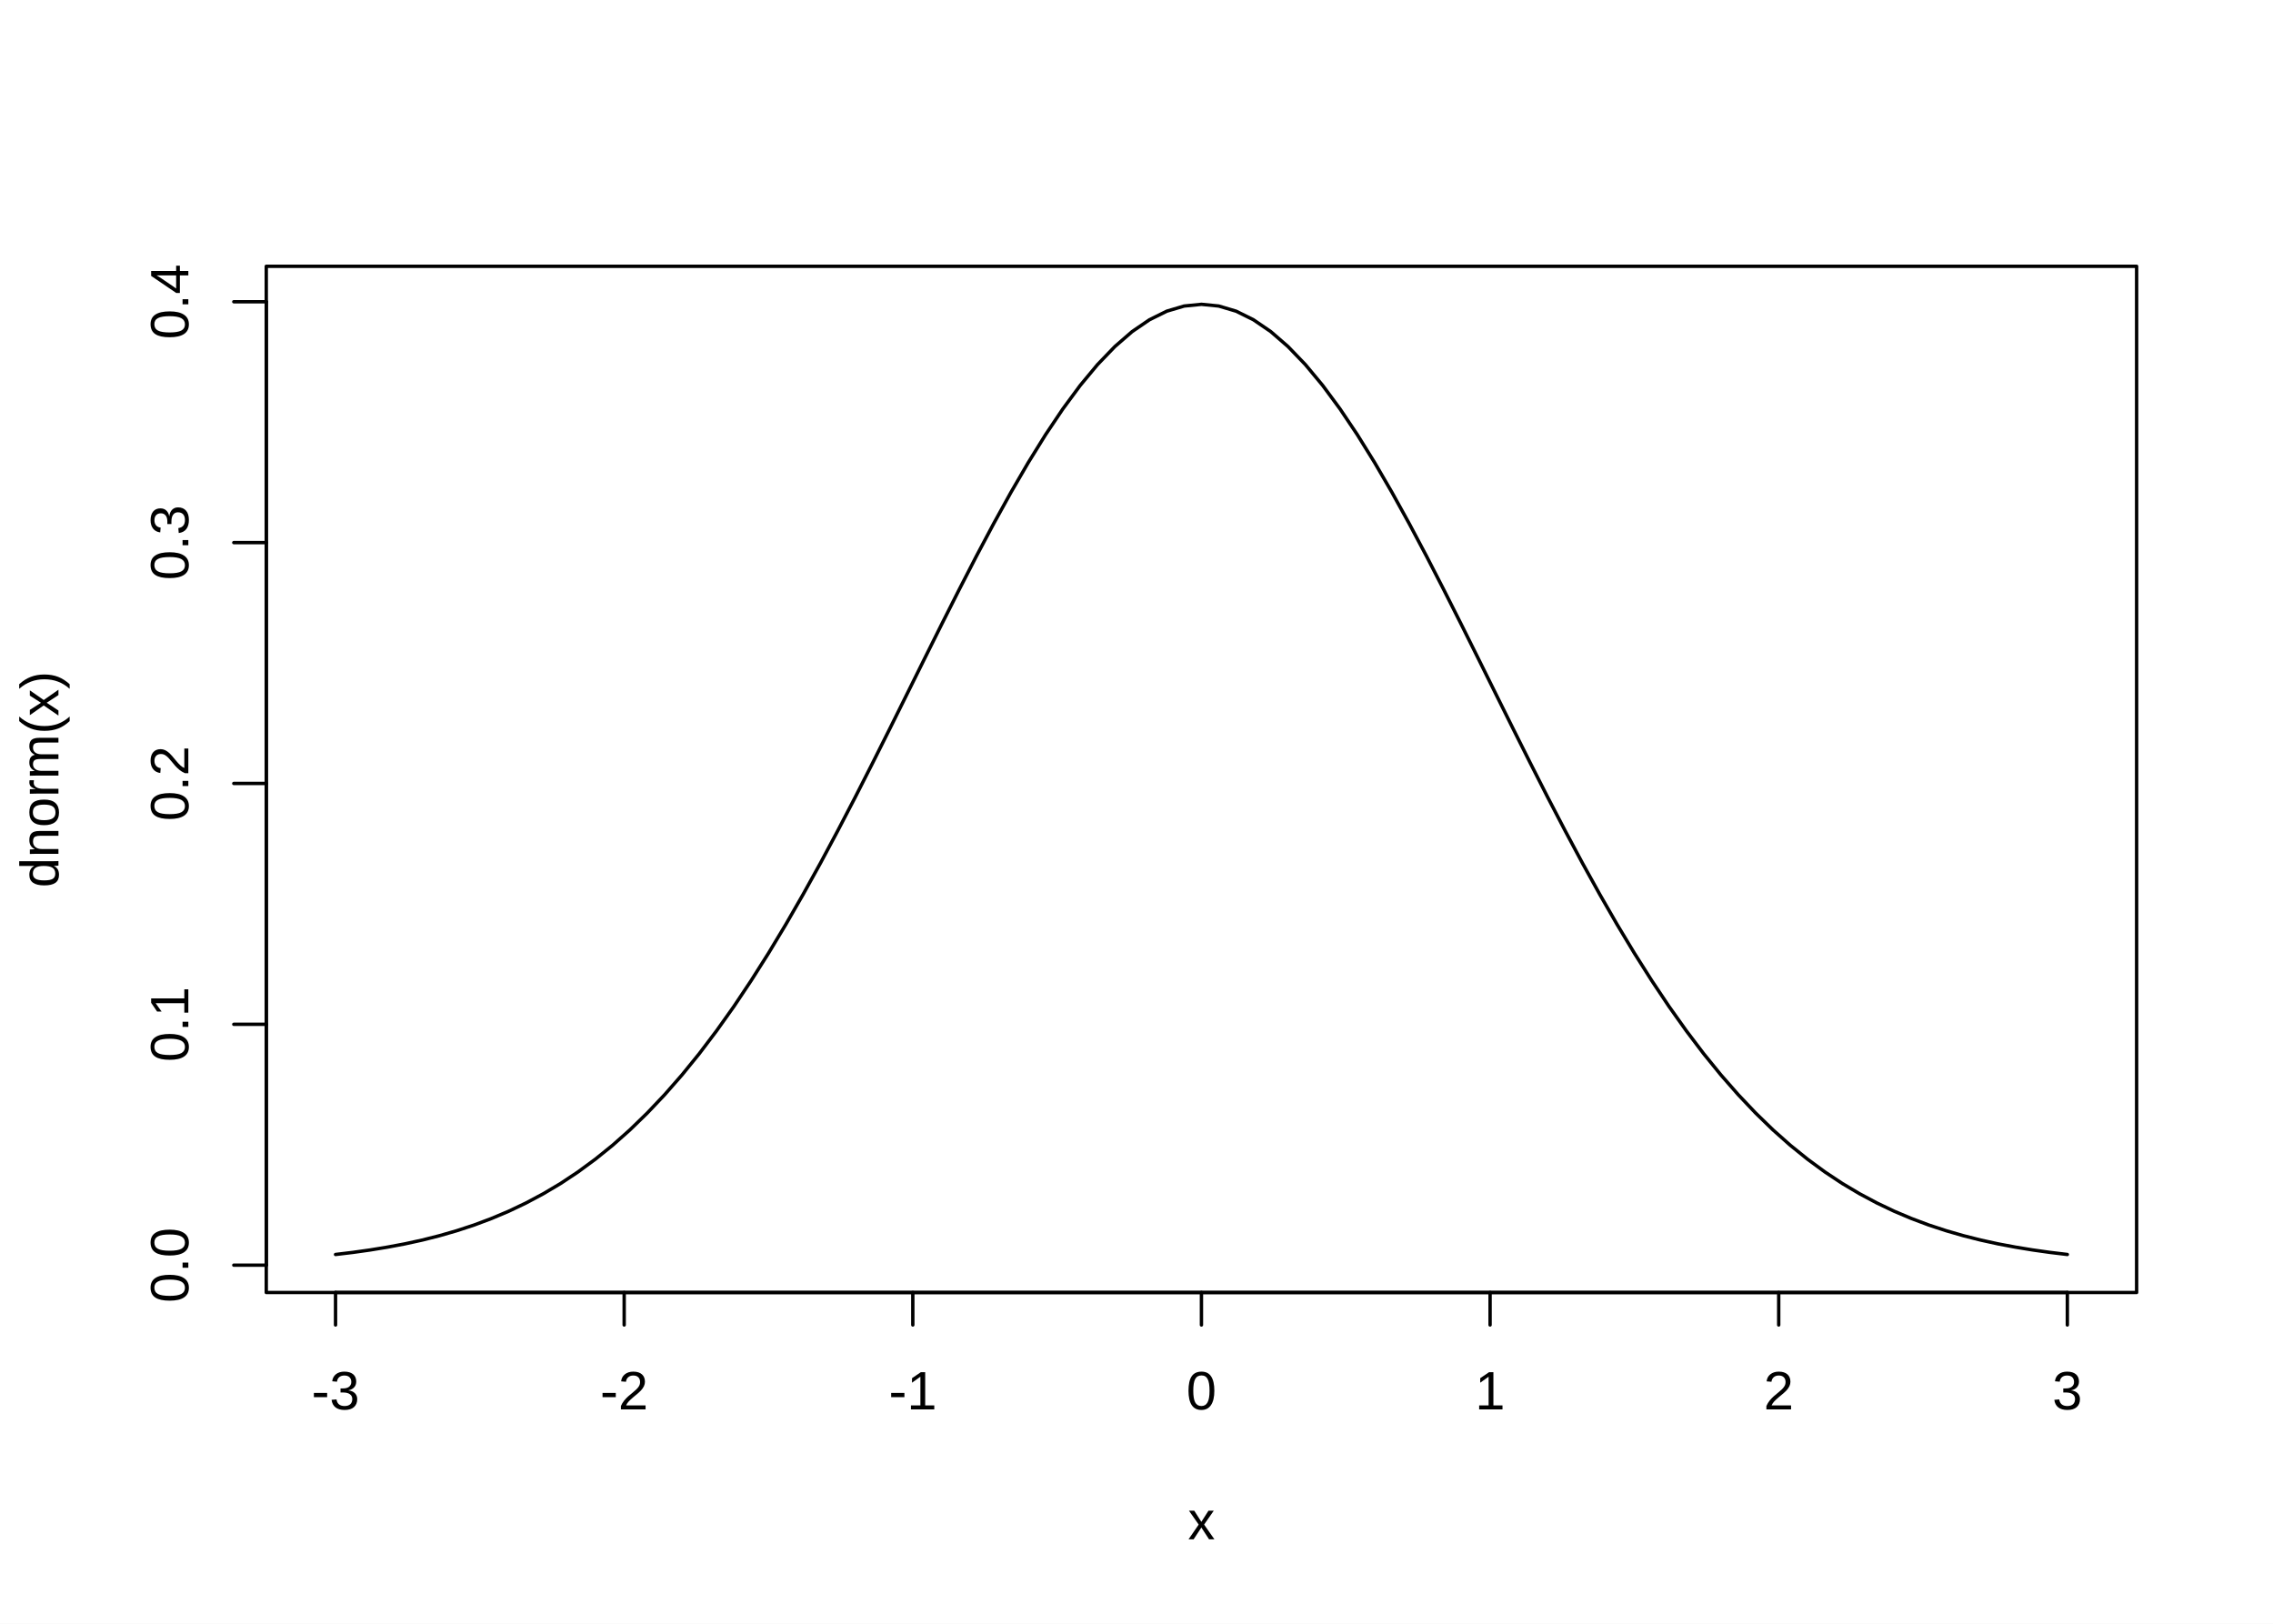
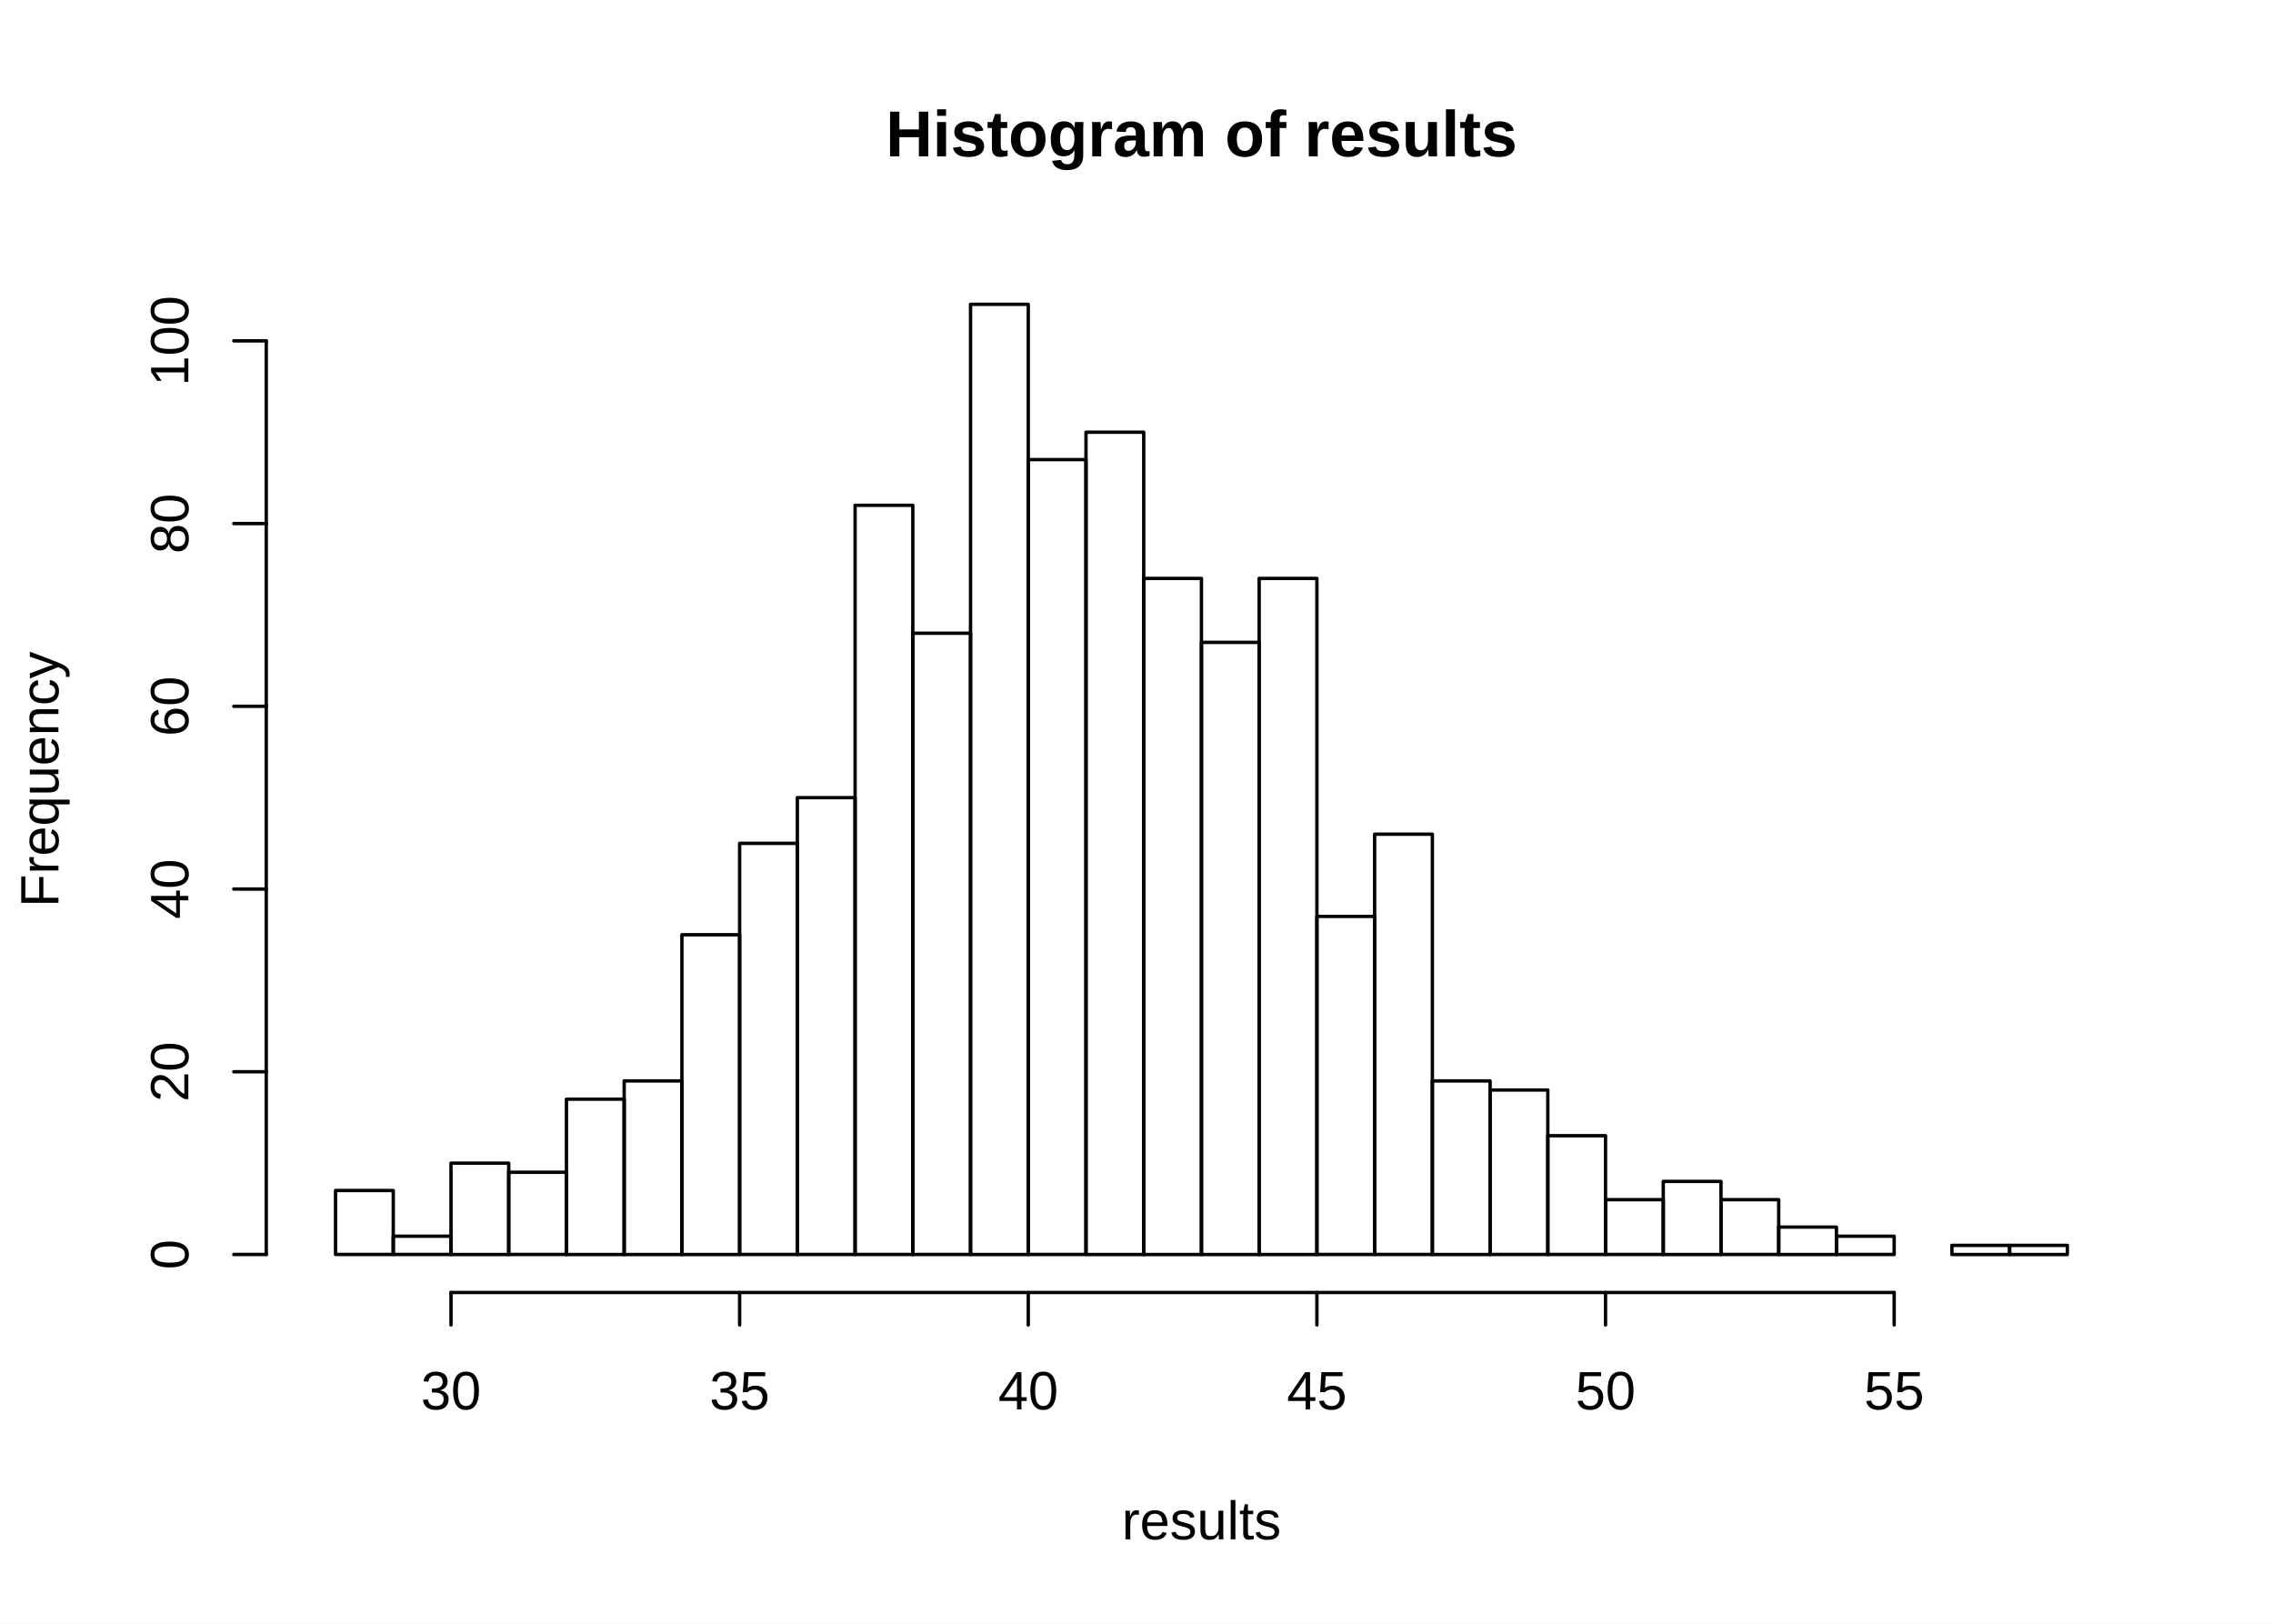
<svg xmlns="http://www.w3.org/2000/svg" viewBox="0 0 504.00 360.00">
  <defs>
    <style type="text/css">
    line, polyline, polygon, path, rect, circle {
      fill: none;
      stroke: #000000;
      stroke-linecap: round;
      stroke-linejoin: round;
      stroke-miterlimit: 10.00;
    }
  </style>
  </defs>
  <rect width="100%" height="100%" style="stroke: none; fill: #FFFFFF;" />
+   <text x="196.39" y="34.67" style="font-size: 14.40px; font-weight: bold; font-family: Arial;" textLength="140.03px" lengthAdjust="spacingAndGlyphs">Histogram of results</text>
+   <text x="248.73" y="341.28" style="font-size: 12.00px; font-family: Arial;" textLength="35.34px" lengthAdjust="spacingAndGlyphs">results</text>
+   <text transform="translate(12.96,201.15) rotate(-90)" style="font-size: 12.00px; font-family: Arial;" textLength="56.70px" lengthAdjust="spacingAndGlyphs">Frequency</text>
+   <line x1="100.00" y1="286.56" x2="420.00" y2="286.56" style="stroke-width: 0.75;" />
+   <line x1="100.00" y1="286.56" x2="100.00" y2="293.76" style="stroke-width: 0.75;" />
+   <line x1="164.00" y1="286.56" x2="164.00" y2="293.76" style="stroke-width: 0.75;" />
+   <line x1="228.00" y1="286.56" x2="228.00" y2="293.76" style="stroke-width: 0.75;" />
+   <line x1="292.00" y1="286.56" x2="292.00" y2="293.76" style="stroke-width: 0.75;" />
+   <line x1="356.00" y1="286.56" x2="356.00" y2="293.76" style="stroke-width: 0.75;" />
+   <line x1="420.00" y1="286.56" x2="420.00" y2="293.76" style="stroke-width: 0.75;" />
+   <text x="93.33" y="312.48" style="font-size: 12.00px; font-family: Arial;" textLength="13.35px" lengthAdjust="spacingAndGlyphs">30</text>
+   <text x="157.33" y="312.48" style="font-size: 12.00px; font-family: Arial;" textLength="13.35px" lengthAdjust="spacingAndGlyphs">35</text>
+   <text x="221.33" y="312.48" style="font-size: 12.00px; font-family: Arial;" textLength="13.35px" lengthAdjust="spacingAndGlyphs">40</text>
+   <text x="285.33" y="312.48" style="font-size: 12.00px; font-family: Arial;" textLength="13.35px" lengthAdjust="spacingAndGlyphs">45</text>
+   <text x="349.33" y="312.48" style="font-size: 12.00px; font-family: Arial;" textLength="13.35px" lengthAdjust="spacingAndGlyphs">50</text>
+   <text x="413.33" y="312.48" style="font-size: 12.00px; font-family: Arial;" textLength="13.35px" lengthAdjust="spacingAndGlyphs">55</text>
+   <line x1="59.04" y1="278.13" x2="59.04" y2="75.57" style="stroke-width: 0.75;" />
+   <line x1="59.04" y1="278.13" x2="51.84" y2="278.13" style="stroke-width: 0.75;" />
+   <line x1="59.04" y1="237.62" x2="51.84" y2="237.62" style="stroke-width: 0.75;" />
+   <line x1="59.04" y1="197.11" x2="51.84" y2="197.11" style="stroke-width: 0.75;" />
+   <line x1="59.04" y1="156.59" x2="51.84" y2="156.59" style="stroke-width: 0.75;" />
+   <line x1="59.04" y1="116.08" x2="51.84" y2="116.08" style="stroke-width: 0.75;" />
+   <line x1="59.04" y1="75.57" x2="51.84" y2="75.57" style="stroke-width: 0.75;" />
+   <text transform="translate(41.76,281.47) rotate(-90)" style="font-size: 12.00px; font-family: Arial;" textLength="6.67px" lengthAdjust="spacingAndGlyphs">0</text>
+   <text transform="translate(41.76,244.29) rotate(-90)" style="font-size: 12.00px; font-family: Arial;" textLength="13.35px" lengthAdjust="spacingAndGlyphs">20</text>
+   <text transform="translate(41.76,203.78) rotate(-90)" style="font-size: 12.00px; font-family: Arial;" textLength="13.35px" lengthAdjust="spacingAndGlyphs">40</text>
+   <text transform="translate(41.76,163.27) rotate(-90)" style="font-size: 12.00px; font-family: Arial;" textLength="13.35px" lengthAdjust="spacingAndGlyphs">60</text>
+   <text transform="translate(41.76,122.76) rotate(-90)" style="font-size: 12.00px; font-family: Arial;" textLength="13.35px" lengthAdjust="spacingAndGlyphs">80</text>
+   <text transform="translate(41.76,85.58) rotate(-90)" style="font-size: 12.00px; font-family: Arial;" textLength="20.02px" lengthAdjust="spacingAndGlyphs">100</text>
  <defs>
    <clipPath id="cpNTkuMDR8NDczLjc2fDI4Ni41Nnw1OS4wNA==">
      <rect x="59.04" y="59.04" width="414.72" height="227.52" />
    </clipPath>
  </defs>
-   <polyline points="74.40,278.13 78.24,277.67 82.08,277.13 85.92,276.50 89.76,275.78 93.60,274.94 97.44,273.97 101.28,272.86 105.12,271.60 108.96,270.16 112.80,268.54 116.64,266.71 120.48,264.66 124.32,262.38 128.16,259.83 132.00,257.01 135.84,253.91 139.68,250.50 143.52,246.77 147.36,242.72 151.20,238.34 155.04,233.62 158.88,228.55 162.72,223.15 166.56,217.40 170.40,211.34 174.24,204.96 178.08,198.29 181.92,191.36 185.76,184.18 189.60,176.81 193.44,169.26 197.28,161.60 201.12,153.87 204.96,146.12 208.80,138.41 212.64,130.80 216.48,123.34 220.32,116.11 224.16,109.16 228.00,102.56 231.84,96.37 235.68,90.65 239.52,85.45 243.36,80.83 247.20,76.84 251.04,73.51 254.88,70.89 258.72,68.99 262.56,67.85 266.40,67.47 270.24,67.85 274.08,68.99 277.92,70.89 281.76,73.51 285.60,76.84 289.44,80.83 293.28,85.45 297.12,90.65 300.96,96.37 304.80,102.56 308.64,109.16 312.48,116.11 316.32,123.34 320.16,130.80 324.00,138.41 327.84,146.12 331.68,153.87 335.52,161.60 339.36,169.26 343.20,176.81 347.04,184.18 350.88,191.36 354.72,198.29 358.56,204.96 362.40,211.34 366.24,217.40 370.08,223.15 373.92,228.55 377.76,233.62 381.60,238.34 385.44,242.72 389.28,246.77 393.12,250.50 396.96,253.91 400.80,257.01 404.64,259.83 408.48,262.38 412.32,264.66 416.16,266.71 420.00,268.54 423.84,270.16 427.68,271.60 431.52,272.86 435.36,273.97 439.20,274.94 443.04,275.78 446.88,276.50 450.72,277.13 454.56,277.67 458.40,278.13 " style="stroke-width: 0.75;" clip-path="url(#cpNTkuMDR8NDczLjc2fDI4Ni41Nnw1OS4wNA==)" />
-   <defs>
-     <clipPath id="cpMC4wMHw1MDQuMDB8MzYwLjAwfDAuMDA=">
-       <rect x="0.00" y="0.00" width="504.00" height="360.00" />
-     </clipPath>
-   </defs>
-   <line x1="74.40" y1="286.56" x2="458.40" y2="286.56" style="stroke-width: 0.75;" clip-path="url(#cpMC4wMHw1MDQuMDB8MzYwLjAwfDAuMDA=)" />
-   <line x1="74.40" y1="286.56" x2="74.40" y2="293.76" style="stroke-width: 0.75;" clip-path="url(#cpMC4wMHw1MDQuMDB8MzYwLjAwfDAuMDA=)" />
-   <line x1="138.40" y1="286.56" x2="138.40" y2="293.76" style="stroke-width: 0.75;" clip-path="url(#cpMC4wMHw1MDQuMDB8MzYwLjAwfDAuMDA=)" />
-   <line x1="202.40" y1="286.56" x2="202.40" y2="293.76" style="stroke-width: 0.75;" clip-path="url(#cpMC4wMHw1MDQuMDB8MzYwLjAwfDAuMDA=)" />
-   <line x1="266.40" y1="286.56" x2="266.40" y2="293.76" style="stroke-width: 0.75;" clip-path="url(#cpMC4wMHw1MDQuMDB8MzYwLjAwfDAuMDA=)" />
-   <line x1="330.40" y1="286.56" x2="330.40" y2="293.76" style="stroke-width: 0.75;" clip-path="url(#cpMC4wMHw1MDQuMDB8MzYwLjAwfDAuMDA=)" />
-   <line x1="394.40" y1="286.56" x2="394.40" y2="293.76" style="stroke-width: 0.75;" clip-path="url(#cpMC4wMHw1MDQuMDB8MzYwLjAwfDAuMDA=)" />
-   <line x1="458.40" y1="286.56" x2="458.40" y2="293.76" style="stroke-width: 0.75;" clip-path="url(#cpMC4wMHw1MDQuMDB8MzYwLjAwfDAuMDA=)" />
-   <g clip-path="url(#cpMC4wMHw1MDQuMDB8MzYwLjAwfDAuMDA=)">
-     <text x="69.07" y="312.48" style="font-size: 12.00px; font-family: Arial;" textLength="10.67px" lengthAdjust="spacingAndGlyphs">-3</text>
-   </g>
-   <g clip-path="url(#cpMC4wMHw1MDQuMDB8MzYwLjAwfDAuMDA=)">
-     <text x="133.07" y="312.48" style="font-size: 12.00px; font-family: Arial;" textLength="10.67px" lengthAdjust="spacingAndGlyphs">-2</text>
-   </g>
-   <g clip-path="url(#cpMC4wMHw1MDQuMDB8MzYwLjAwfDAuMDA=)">
-     <text x="197.07" y="312.48" style="font-size: 12.00px; font-family: Arial;" textLength="10.67px" lengthAdjust="spacingAndGlyphs">-1</text>
-   </g>
-   <g clip-path="url(#cpMC4wMHw1MDQuMDB8MzYwLjAwfDAuMDA=)">
-     <text x="263.06" y="312.48" style="font-size: 12.00px; font-family: Arial;" textLength="6.67px" lengthAdjust="spacingAndGlyphs">0</text>
-   </g>
-   <g clip-path="url(#cpMC4wMHw1MDQuMDB8MzYwLjAwfDAuMDA=)">
-     <text x="327.06" y="312.48" style="font-size: 12.00px; font-family: Arial;" textLength="6.67px" lengthAdjust="spacingAndGlyphs">1</text>
-   </g>
-   <g clip-path="url(#cpMC4wMHw1MDQuMDB8MzYwLjAwfDAuMDA=)">
-     <text x="391.06" y="312.48" style="font-size: 12.00px; font-family: Arial;" textLength="6.67px" lengthAdjust="spacingAndGlyphs">2</text>
-   </g>
-   <g clip-path="url(#cpMC4wMHw1MDQuMDB8MzYwLjAwfDAuMDA=)">
-     <text x="455.06" y="312.48" style="font-size: 12.00px; font-family: Arial;" textLength="6.67px" lengthAdjust="spacingAndGlyphs">3</text>
-   </g>
-   <line x1="59.04" y1="280.50" x2="59.04" y2="66.90" style="stroke-width: 0.75;" clip-path="url(#cpMC4wMHw1MDQuMDB8MzYwLjAwfDAuMDA=)" />
-   <line x1="59.04" y1="280.50" x2="51.84" y2="280.50" style="stroke-width: 0.75;" clip-path="url(#cpMC4wMHw1MDQuMDB8MzYwLjAwfDAuMDA=)" />
-   <line x1="59.04" y1="227.10" x2="51.84" y2="227.10" style="stroke-width: 0.75;" clip-path="url(#cpMC4wMHw1MDQuMDB8MzYwLjAwfDAuMDA=)" />
-   <line x1="59.04" y1="173.70" x2="51.84" y2="173.70" style="stroke-width: 0.75;" clip-path="url(#cpMC4wMHw1MDQuMDB8MzYwLjAwfDAuMDA=)" />
-   <line x1="59.04" y1="120.30" x2="51.84" y2="120.30" style="stroke-width: 0.75;" clip-path="url(#cpMC4wMHw1MDQuMDB8MzYwLjAwfDAuMDA=)" />
-   <line x1="59.04" y1="66.90" x2="51.84" y2="66.90" style="stroke-width: 0.75;" clip-path="url(#cpMC4wMHw1MDQuMDB8MzYwLjAwfDAuMDA=)" />
-   <g clip-path="url(#cpMC4wMHw1MDQuMDB8MzYwLjAwfDAuMDA=)">
-     <text transform="translate(41.76,288.84) rotate(-90)" style="font-size: 12.00px; font-family: Arial;" textLength="16.68px" lengthAdjust="spacingAndGlyphs">0.0</text>
-   </g>
-   <g clip-path="url(#cpMC4wMHw1MDQuMDB8MzYwLjAwfDAuMDA=)">
-     <text transform="translate(41.76,235.44) rotate(-90)" style="font-size: 12.00px; font-family: Arial;" textLength="16.68px" lengthAdjust="spacingAndGlyphs">0.1</text>
-   </g>
-   <g clip-path="url(#cpMC4wMHw1MDQuMDB8MzYwLjAwfDAuMDA=)">
-     <text transform="translate(41.76,182.04) rotate(-90)" style="font-size: 12.00px; font-family: Arial;" textLength="16.68px" lengthAdjust="spacingAndGlyphs">0.2</text>
-   </g>
-   <g clip-path="url(#cpMC4wMHw1MDQuMDB8MzYwLjAwfDAuMDA=)">
-     <text transform="translate(41.76,128.64) rotate(-90)" style="font-size: 12.00px; font-family: Arial;" textLength="16.68px" lengthAdjust="spacingAndGlyphs">0.3</text>
-   </g>
-   <g clip-path="url(#cpMC4wMHw1MDQuMDB8MzYwLjAwfDAuMDA=)">
-     <text transform="translate(41.76,75.24) rotate(-90)" style="font-size: 12.00px; font-family: Arial;" textLength="16.68px" lengthAdjust="spacingAndGlyphs">0.4</text>
-   </g>
-   <polyline points="59.04,286.56 473.76,286.56 473.76,59.04 59.04,59.04 59.04,286.56 " style="stroke-width: 0.75;" clip-path="url(#cpMC4wMHw1MDQuMDB8MzYwLjAwfDAuMDA=)" />
-   <g clip-path="url(#cpMC4wMHw1MDQuMDB8MzYwLjAwfDAuMDA=)">
-     <text x="263.40" y="341.28" style="font-size: 12.00px; font-family: Arial;" textLength="6.00px" lengthAdjust="spacingAndGlyphs">x</text>
-   </g>
-   <g clip-path="url(#cpMC4wMHw1MDQuMDB8MzYwLjAwfDAuMDA=)">
-     <text transform="translate(12.96,196.80) rotate(-90)" style="font-size: 12.00px; font-family: Arial;" textLength="48.01px" lengthAdjust="spacingAndGlyphs">dnorm(x)</text>
-   </g>
+   <rect x="74.40" y="263.95" width="12.80" height="14.18" style="stroke-width: 0.75;" clip-path="url(#cpNTkuMDR8NDczLjc2fDI4Ni41Nnw1OS4wNA==)" />
+   <rect x="87.20" y="274.08" width="12.80" height="4.05" style="stroke-width: 0.75;" clip-path="url(#cpNTkuMDR8NDczLjc2fDI4Ni41Nnw1OS4wNA==)" />
+   <rect x="100.00" y="257.88" width="12.80" height="20.26" style="stroke-width: 0.75;" clip-path="url(#cpNTkuMDR8NDczLjc2fDI4Ni41Nnw1OS4wNA==)" />
+   <rect x="112.80" y="259.90" width="12.80" height="18.23" style="stroke-width: 0.75;" clip-path="url(#cpNTkuMDR8NDczLjc2fDI4Ni41Nnw1OS4wNA==)" />
+   <rect x="125.60" y="243.70" width="12.80" height="34.44" style="stroke-width: 0.75;" clip-path="url(#cpNTkuMDR8NDczLjc2fDI4Ni41Nnw1OS4wNA==)" />
+   <rect x="138.40" y="239.65" width="12.80" height="38.49" style="stroke-width: 0.75;" clip-path="url(#cpNTkuMDR8NDczLjc2fDI4Ni41Nnw1OS4wNA==)" />
+   <rect x="151.20" y="207.24" width="12.80" height="70.90" style="stroke-width: 0.75;" clip-path="url(#cpNTkuMDR8NDczLjc2fDI4Ni41Nnw1OS4wNA==)" />
+   <rect x="164.00" y="186.98" width="12.80" height="91.15" style="stroke-width: 0.75;" clip-path="url(#cpNTkuMDR8NDczLjc2fDI4Ni41Nnw1OS4wNA==)" />
+   <rect x="176.80" y="176.85" width="12.80" height="101.28" style="stroke-width: 0.75;" clip-path="url(#cpNTkuMDR8NDczLjc2fDI4Ni41Nnw1OS4wNA==)" />
+   <rect x="189.60" y="112.03" width="12.80" height="166.10" style="stroke-width: 0.75;" clip-path="url(#cpNTkuMDR8NDczLjc2fDI4Ni41Nnw1OS4wNA==)" />
+   <rect x="202.40" y="140.39" width="12.80" height="137.74" style="stroke-width: 0.75;" clip-path="url(#cpNTkuMDR8NDczLjc2fDI4Ni41Nnw1OS4wNA==)" />
+   <rect x="215.20" y="67.47" width="12.80" height="210.67" style="stroke-width: 0.75;" clip-path="url(#cpNTkuMDR8NDczLjc2fDI4Ni41Nnw1OS4wNA==)" />
+   <rect x="228.00" y="101.90" width="12.80" height="176.23" style="stroke-width: 0.75;" clip-path="url(#cpNTkuMDR8NDczLjc2fDI4Ni41Nnw1OS4wNA==)" />
+   <rect x="240.80" y="95.83" width="12.80" height="182.31" style="stroke-width: 0.75;" clip-path="url(#cpNTkuMDR8NDczLjc2fDI4Ni41Nnw1OS4wNA==)" />
+   <rect x="253.60" y="128.24" width="12.80" height="149.90" style="stroke-width: 0.75;" clip-path="url(#cpNTkuMDR8NDczLjc2fDI4Ni41Nnw1OS4wNA==)" />
+   <rect x="266.40" y="142.42" width="12.80" height="135.72" style="stroke-width: 0.75;" clip-path="url(#cpNTkuMDR8NDczLjc2fDI4Ni41Nnw1OS4wNA==)" />
+   <rect x="279.20" y="128.24" width="12.80" height="149.90" style="stroke-width: 0.75;" clip-path="url(#cpNTkuMDR8NDczLjc2fDI4Ni41Nnw1OS4wNA==)" />
+   <rect x="292.00" y="203.18" width="12.80" height="74.95" style="stroke-width: 0.75;" clip-path="url(#cpNTkuMDR8NDczLjc2fDI4Ni41Nnw1OS4wNA==)" />
+   <rect x="304.80" y="184.95" width="12.80" height="93.18" style="stroke-width: 0.75;" clip-path="url(#cpNTkuMDR8NDczLjc2fDI4Ni41Nnw1OS4wNA==)" />
+   <rect x="317.60" y="239.65" width="12.80" height="38.49" style="stroke-width: 0.75;" clip-path="url(#cpNTkuMDR8NDczLjc2fDI4Ni41Nnw1OS4wNA==)" />
+   <rect x="330.40" y="241.67" width="12.80" height="36.46" style="stroke-width: 0.75;" clip-path="url(#cpNTkuMDR8NDczLjc2fDI4Ni41Nnw1OS4wNA==)" />
+   <rect x="343.20" y="251.80" width="12.80" height="26.33" style="stroke-width: 0.75;" clip-path="url(#cpNTkuMDR8NDczLjc2fDI4Ni41Nnw1OS4wNA==)" />
+   <rect x="356.00" y="265.98" width="12.80" height="12.15" style="stroke-width: 0.75;" clip-path="url(#cpNTkuMDR8NDczLjc2fDI4Ni41Nnw1OS4wNA==)" />
+   <rect x="368.80" y="261.93" width="12.80" height="16.21" style="stroke-width: 0.75;" clip-path="url(#cpNTkuMDR8NDczLjc2fDI4Ni41Nnw1OS4wNA==)" />
+   <rect x="381.60" y="265.98" width="12.80" height="12.15" style="stroke-width: 0.75;" clip-path="url(#cpNTkuMDR8NDczLjc2fDI4Ni41Nnw1OS4wNA==)" />
+   <rect x="394.40" y="272.06" width="12.80" height="6.08" style="stroke-width: 0.75;" clip-path="url(#cpNTkuMDR8NDczLjc2fDI4Ni41Nnw1OS4wNA==)" />
+   <rect x="407.20" y="274.08" width="12.80" height="4.05" style="stroke-width: 0.75;" clip-path="url(#cpNTkuMDR8NDczLjc2fDI4Ni41Nnw1OS4wNA==)" />
+   <rect x="420.00" y="278.13" width="12.80" height="0.00" style="stroke-width: 0.75;" clip-path="url(#cpNTkuMDR8NDczLjc2fDI4Ni41Nnw1OS4wNA==)" />
+   <rect x="432.80" y="276.11" width="12.80" height="2.03" style="stroke-width: 0.75;" clip-path="url(#cpNTkuMDR8NDczLjc2fDI4Ni41Nnw1OS4wNA==)" />
+   <rect x="445.60" y="276.11" width="12.80" height="2.03" style="stroke-width: 0.75;" clip-path="url(#cpNTkuMDR8NDczLjc2fDI4Ni41Nnw1OS4wNA==)" />
</svg>
